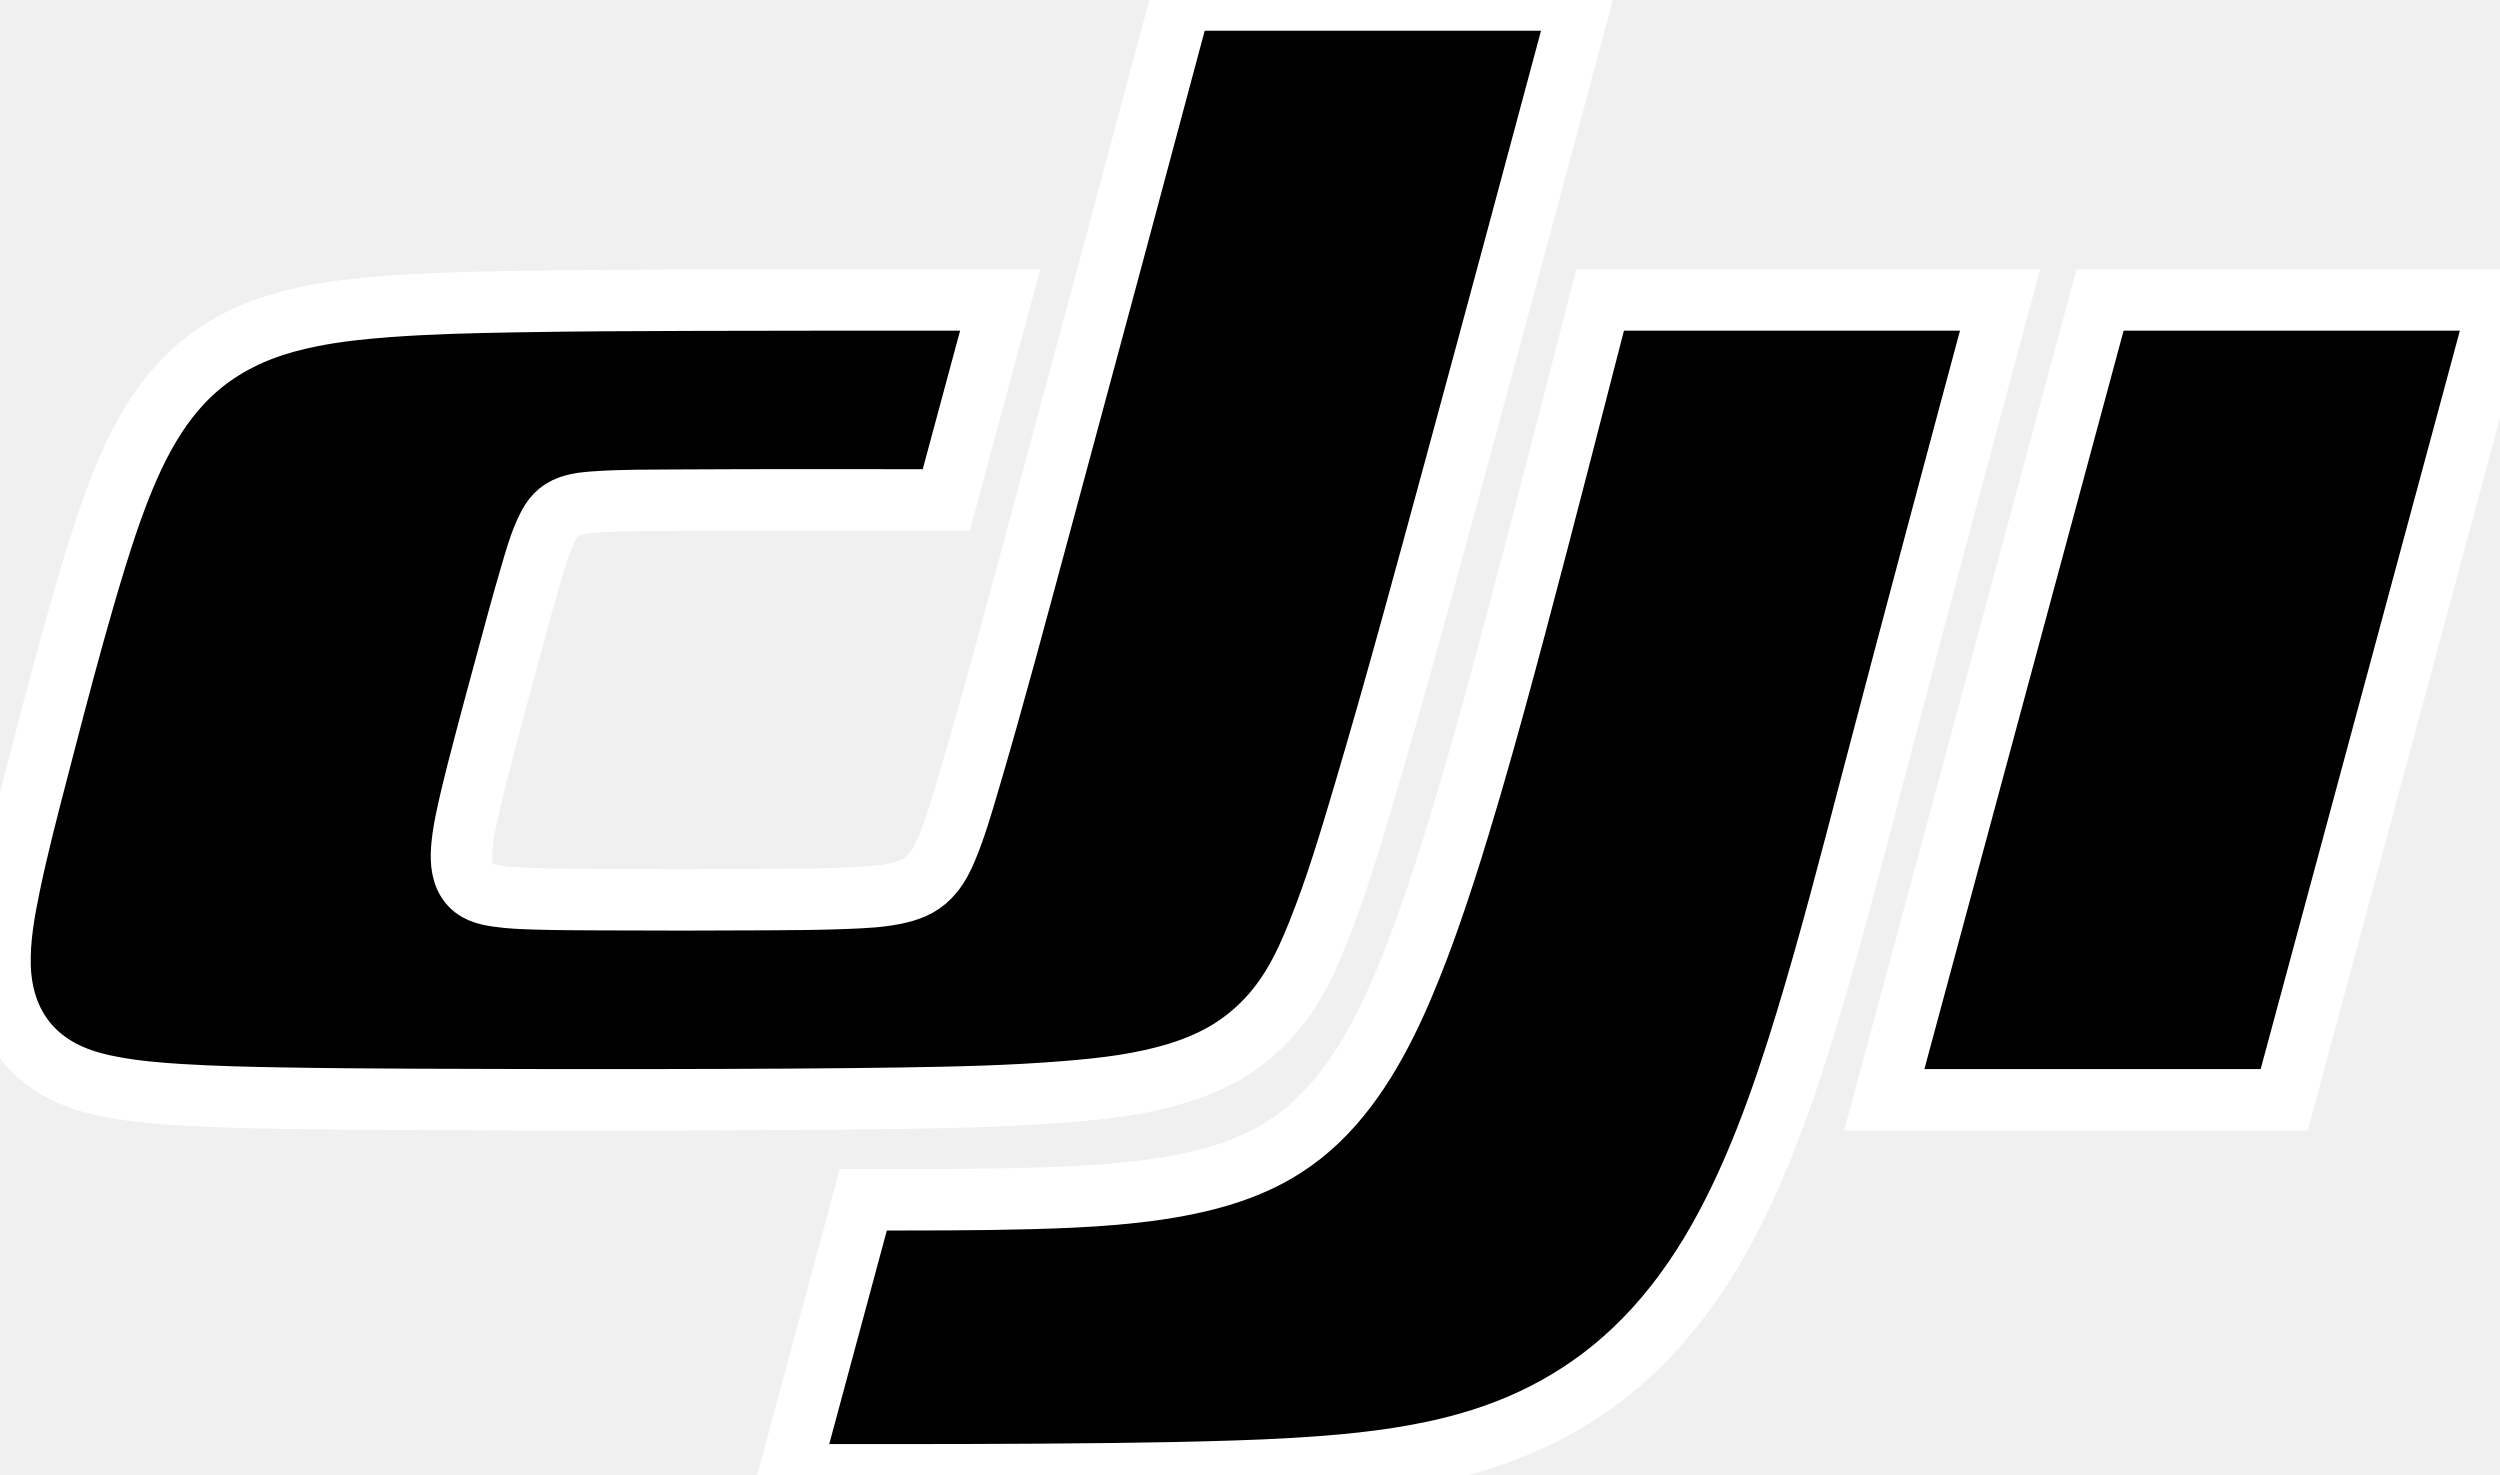
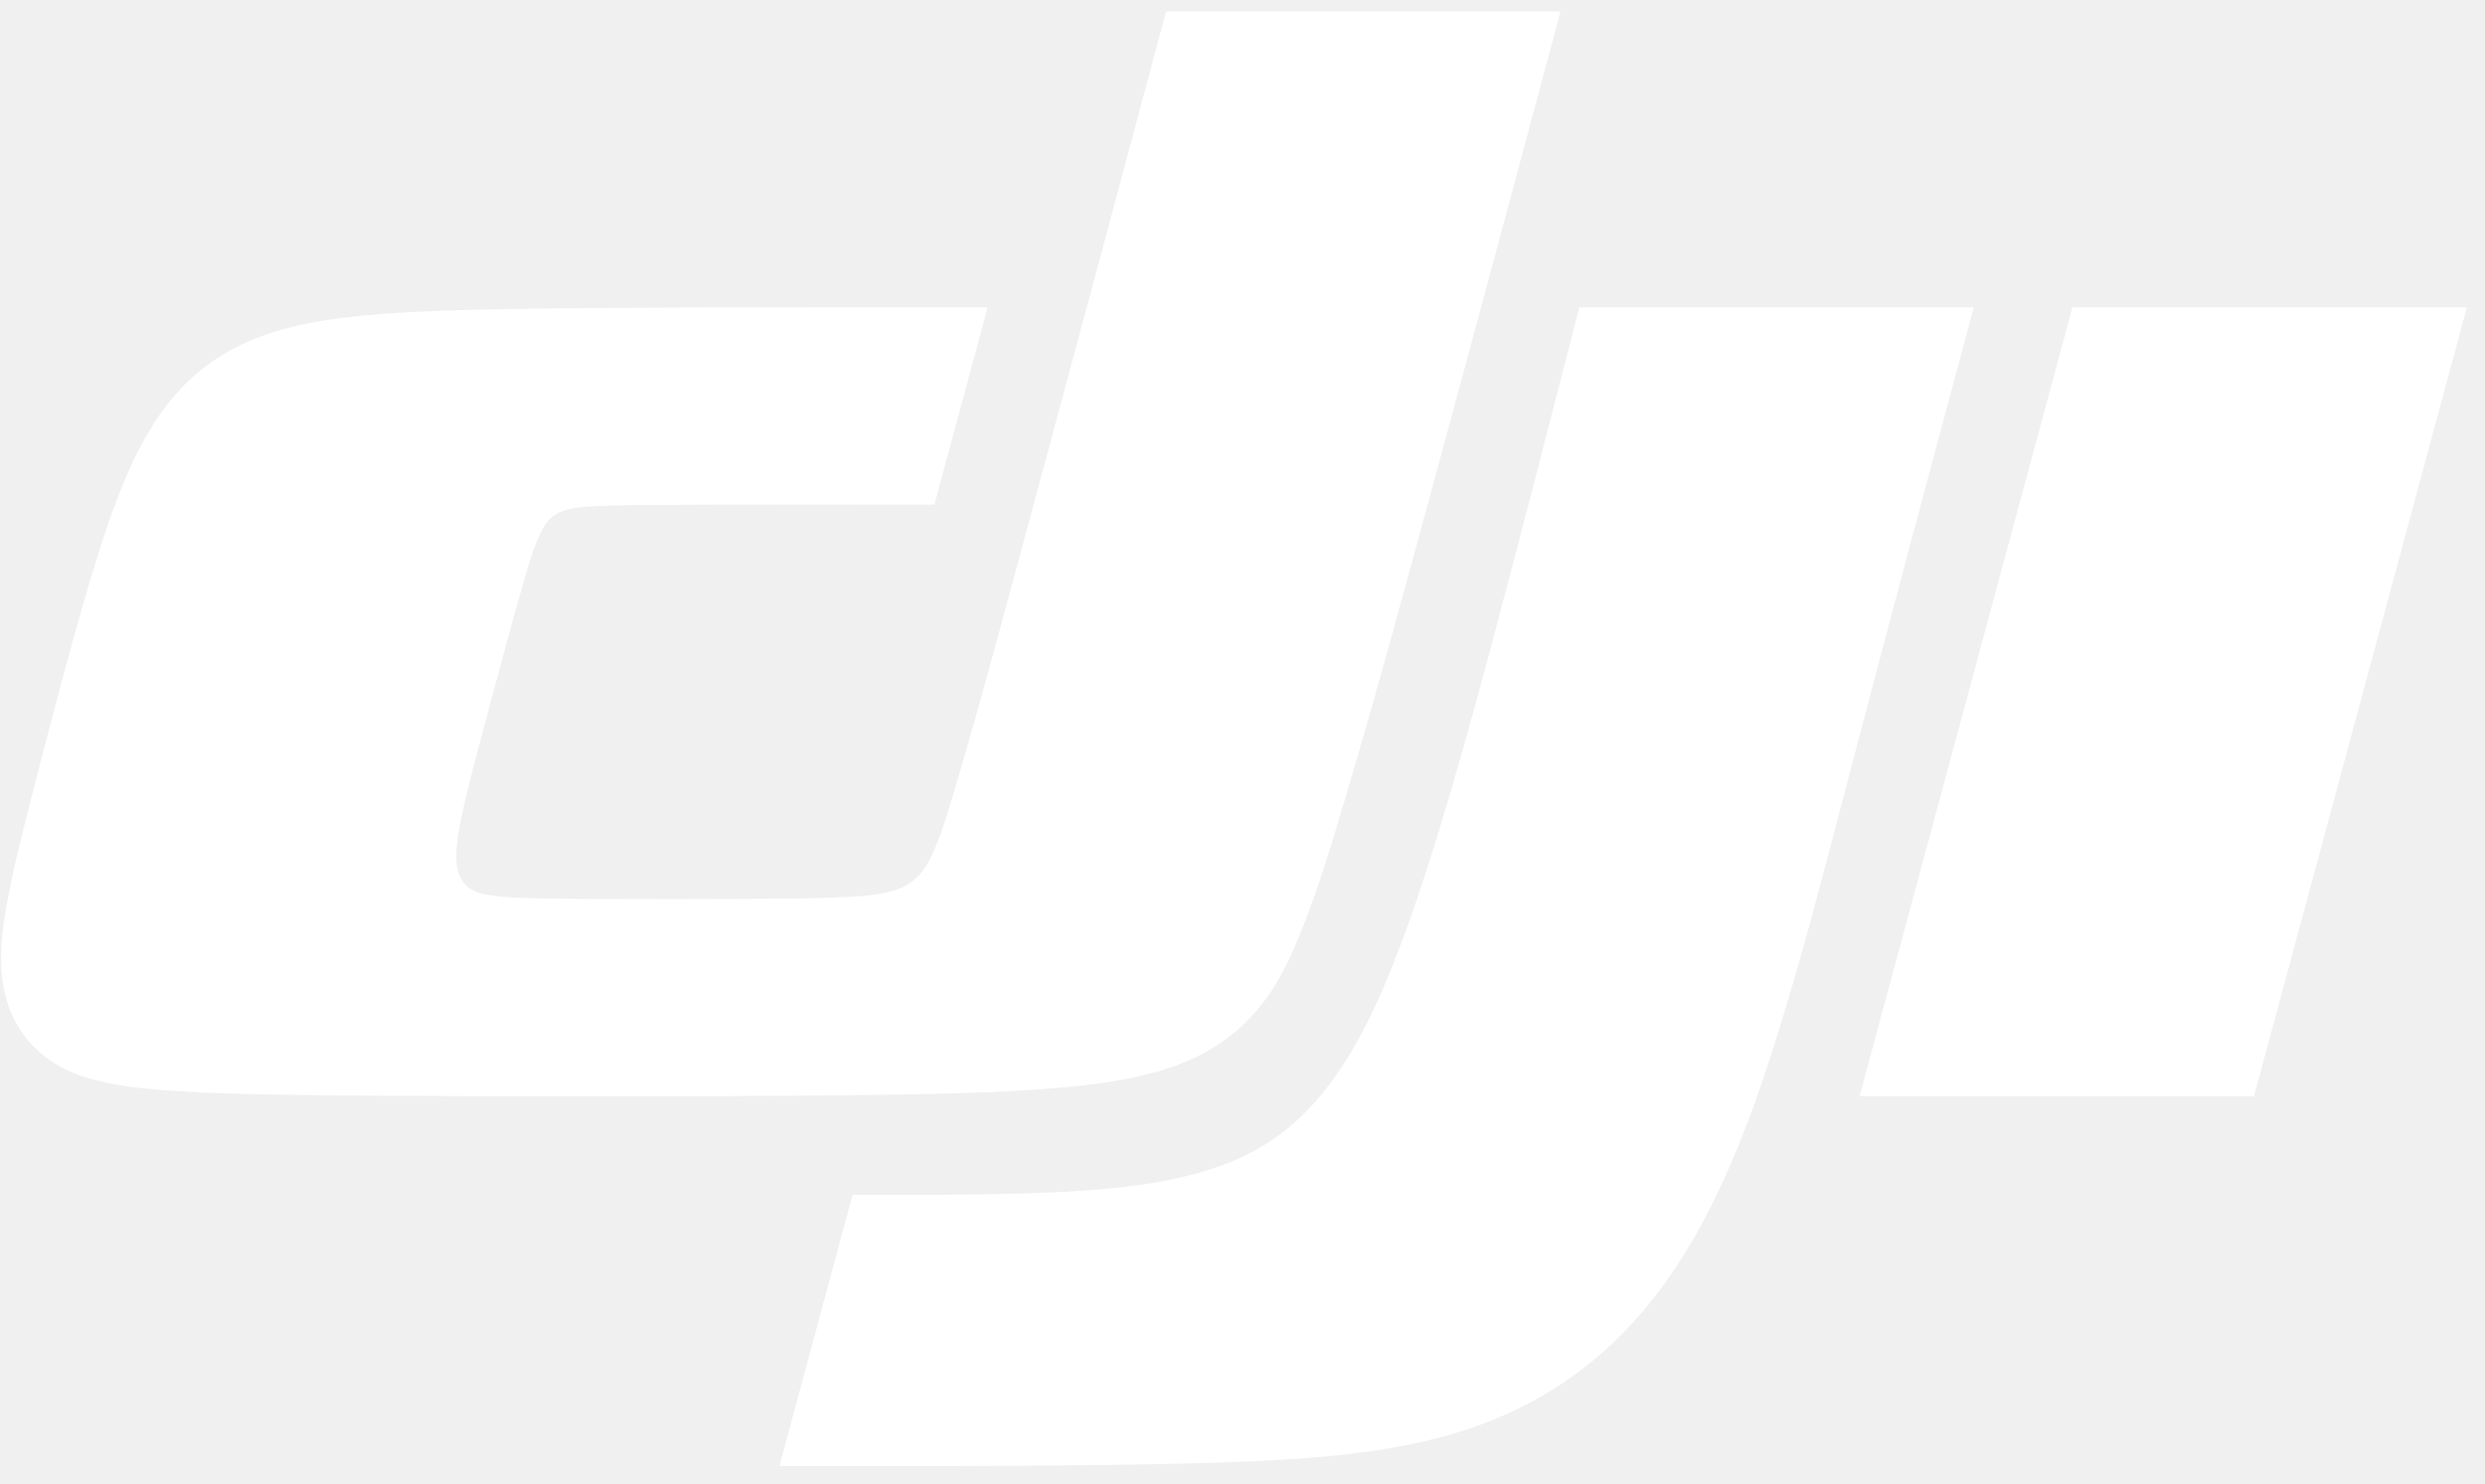
- <svg xmlns="http://www.w3.org/2000/svg" viewBox="174.058 177.6 40.684 24.001" width="40.684" height="24.001">
-   <path fill-rule="evenodd" d="M32.548,4.881 C31.845,7.495 31.145,10.11 30.459,12.728 C30.116,14.037 29.779,15.347 29.384,16.642 C29,17.901 28.529,19.244 27.843,20.387 C27.126,21.58 26.199,22.511 24.915,23.108 C24.402,23.346 23.876,23.509 23.325,23.626 C22.542,23.792 21.755,23.86 20.96,23.905 C18.99,24.016 14.811,24 12.842,24 L14.049,19.525 C14.963,19.525 15.877,19.528 16.79,19.503 C17.672,19.479 18.642,19.431 19.511,19.226 C20.462,19.001 21.179,18.615 21.808,17.841 C22.38,17.137 22.765,16.257 23.081,15.428 C23.657,13.914 24.246,11.745 24.662,10.186 C25.132,8.42 25.584,6.65 26.04,4.881 L32.548,4.881 Z M40.684,4.881 L37.172,17.898 L30.664,17.898 L34.176,4.881 L40.684,4.881 Z M19.221,0 L25.73,0 C25.048,2.541 24.367,5.082 23.677,7.621 C23.196,9.39 22.719,11.159 22.197,12.916 C21.97,13.682 21.743,14.446 21.444,15.19 C21.205,15.787 20.937,16.319 20.441,16.766 C20.071,17.099 19.668,17.306 19.198,17.454 C18.593,17.644 17.982,17.714 17.358,17.765 C16.46,17.839 15.561,17.858 14.661,17.872 C12.592,17.905 8.834,17.901 6.765,17.892 C6.021,17.888 5.278,17.884 4.534,17.87 C3.995,17.861 3.456,17.847 2.918,17.814 C2.559,17.791 2.202,17.761 1.847,17.695 C1.606,17.651 1.374,17.592 1.148,17.493 C0.403,17.168 0.024,16.517 0.001,15.725 C-0.011,15.272 0.067,14.84 0.158,14.401 C0.287,13.78 0.447,13.168 0.606,12.555 C0.91,11.383 1.465,9.221 1.898,8.083 C2.237,7.192 2.685,6.304 3.536,5.74 C4.012,5.424 4.512,5.256 5.063,5.145 C5.472,5.063 5.883,5.02 6.297,4.989 C6.992,4.937 7.686,4.921 8.382,4.909 C9.37,4.891 10.358,4.888 11.346,4.885 L13.812,4.881 L16.277,4.881 L15.399,8.136 C13.934,8.136 12.469,8.131 11.004,8.14 C10.576,8.143 10.149,8.139 9.722,8.167 C9.57,8.177 9.422,8.187 9.275,8.238 C9.082,8.305 8.987,8.427 8.902,8.601 C8.778,8.855 8.706,9.124 8.627,9.393 C8.506,9.803 8.395,10.216 8.283,10.63 C8.11,11.266 7.938,11.903 7.774,12.541 C7.714,12.778 7.655,13.015 7.604,13.253 C7.568,13.421 7.535,13.587 7.519,13.758 C7.502,13.945 7.497,14.169 7.61,14.342 C7.725,14.518 7.919,14.559 8.1,14.585 C8.305,14.615 8.51,14.622 8.716,14.628 C9.054,14.638 9.391,14.64 9.728,14.641 C10.651,14.646 11.574,14.646 12.497,14.64 C12.922,14.638 13.347,14.635 13.772,14.618 C14.064,14.606 14.353,14.596 14.642,14.526 C14.861,14.473 15.032,14.39 15.18,14.211 C15.28,14.089 15.346,13.955 15.406,13.812 C15.554,13.458 15.658,13.092 15.767,12.725 C16.183,11.32 16.557,9.904 16.94,8.49 L18.084,4.246 L19.221,0 L25.73,0 L19.221,0 Z" transform="matrix(1, 0, 0, 1, 174.058, 177.5997)" style="stroke: rgb(255, 255, 255);" />
+ <svg xmlns="http://www.w3.org/2000/svg" width="129" height="77" viewBox="0 0 129 77">
+   <path fill="#FFF" d="M102.404,15.358 C100.191,23.581 97.988,31.807 95.83,40.045 C94.75,44.164 93.691,48.285 92.448,52.36 C91.241,56.32 89.759,60.546 87.598,64.142 C85.345,67.895 82.427,70.825 78.389,72.701 C76.774,73.451 75.119,73.965 73.384,74.333 C70.921,74.855 68.447,75.07 65.944,75.211 C59.746,75.56 46.599,75.508 40.403,75.508 L44.201,61.431 C47.077,61.431 49.952,61.44 52.826,61.361 C55.6,61.284 58.653,61.135 61.385,60.489 C64.377,59.781 66.634,58.567 68.612,56.133 C70.413,53.915 71.624,51.149 72.616,48.54 C74.429,43.775 76.284,36.952 77.592,32.046 C79.072,26.492 80.494,20.924 81.927,15.358 L102.404,15.358 Z M128,15.358 L116.95,56.312 L96.474,56.312 L107.523,15.358 L128,15.358 Z M60.474,0 L80.95,0 C78.805,7.994 76.663,15.989 74.493,23.977 C72.981,29.541 71.479,35.108 69.837,40.637 C69.121,43.048 68.407,45.451 67.468,47.791 C66.714,49.671 65.871,51.343 64.313,52.748 C63.148,53.797 61.879,54.449 60.401,54.914 C58.499,55.513 56.576,55.732 54.611,55.893 C51.785,56.125 48.958,56.184 46.127,56.229 C39.617,56.334 27.794,56.319 21.283,56.291 C18.944,56.281 16.604,56.267 14.265,56.224 C12.569,56.194 10.874,56.151 9.181,56.046 C8.05,55.974 6.928,55.879 5.811,55.673 C5.052,55.534 4.322,55.347 3.611,55.036 C1.268,54.013 0.074,51.966 0.004,49.474 C-0.036,48.048 0.212,46.689 0.497,45.31 C0.903,43.356 1.408,41.429 1.908,39.5 C2.863,35.813 4.61,29.012 5.972,25.432 C7.039,22.626 8.448,19.834 11.126,18.058 C12.623,17.065 14.196,16.537 15.931,16.188 C17.217,15.929 18.509,15.792 19.813,15.695 C21.997,15.533 24.182,15.482 26.37,15.444 C29.48,15.389 32.589,15.378 35.698,15.368 L43.455,15.358 L51.211,15.358 L48.448,25.596 C43.838,25.596 39.23,25.583 34.62,25.61 C33.274,25.618 31.93,25.608 30.586,25.696 C30.109,25.727 29.642,25.758 29.181,25.92 C28.573,26.13 28.273,26.512 28.007,27.059 C27.616,27.861 27.391,28.706 27.143,29.552 C26.763,30.844 26.411,32.143 26.059,33.443 C25.517,35.445 24.974,37.448 24.46,39.458 C24.27,40.202 24.083,40.946 23.923,41.697 C23.81,42.224 23.708,42.749 23.658,43.286 C23.603,43.873 23.586,44.579 23.941,45.124 C24.303,45.677 24.914,45.806 25.485,45.889 C26.129,45.983 26.775,46.003 27.423,46.022 C28.485,46.055 29.546,46.059 30.607,46.065 C33.51,46.079 36.414,46.079 39.317,46.061 C40.655,46.053 41.992,46.044 43.329,45.99 C44.25,45.953 45.159,45.921 46.065,45.702 C46.755,45.535 47.293,45.273 47.76,44.71 C48.075,44.328 48.281,43.905 48.469,43.456 C48.937,42.342 49.264,41.189 49.605,40.037 C50.914,35.616 52.093,31.161 53.297,26.711 L56.895,13.358 L60.474,0 L80.95,0 L60.474,0 Z" transform="translate(.058 .6)" />
</svg>
